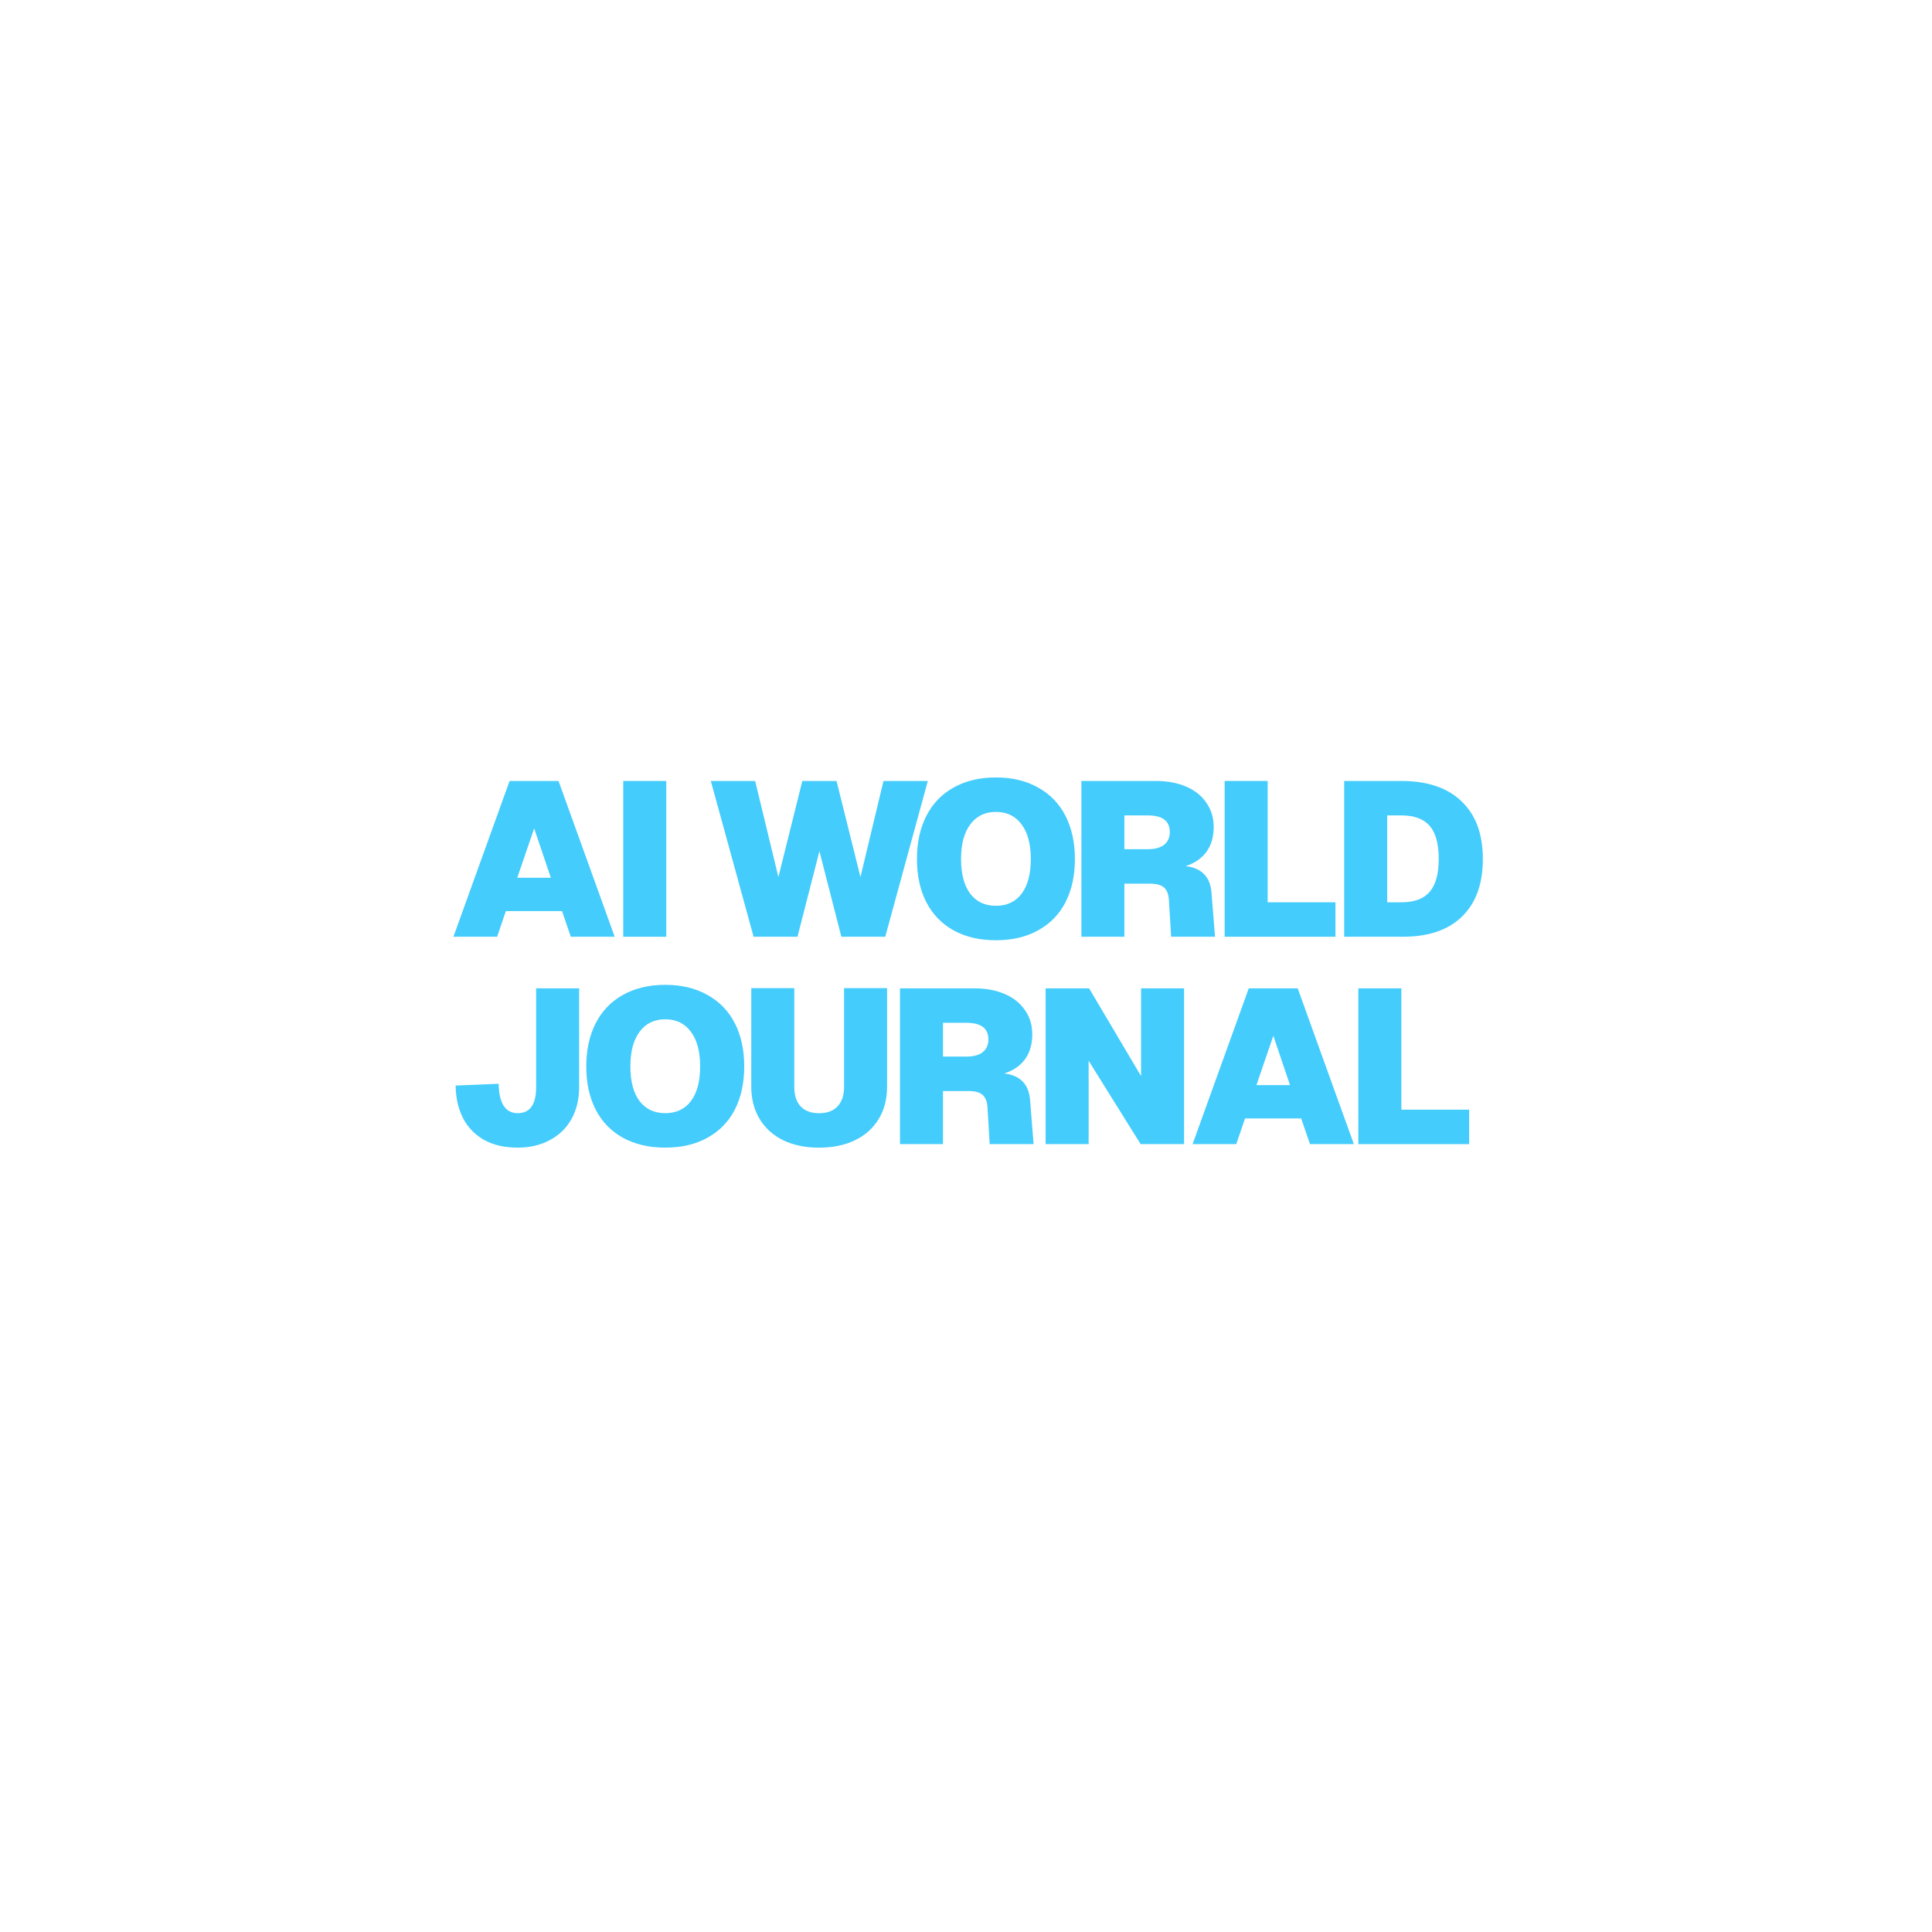
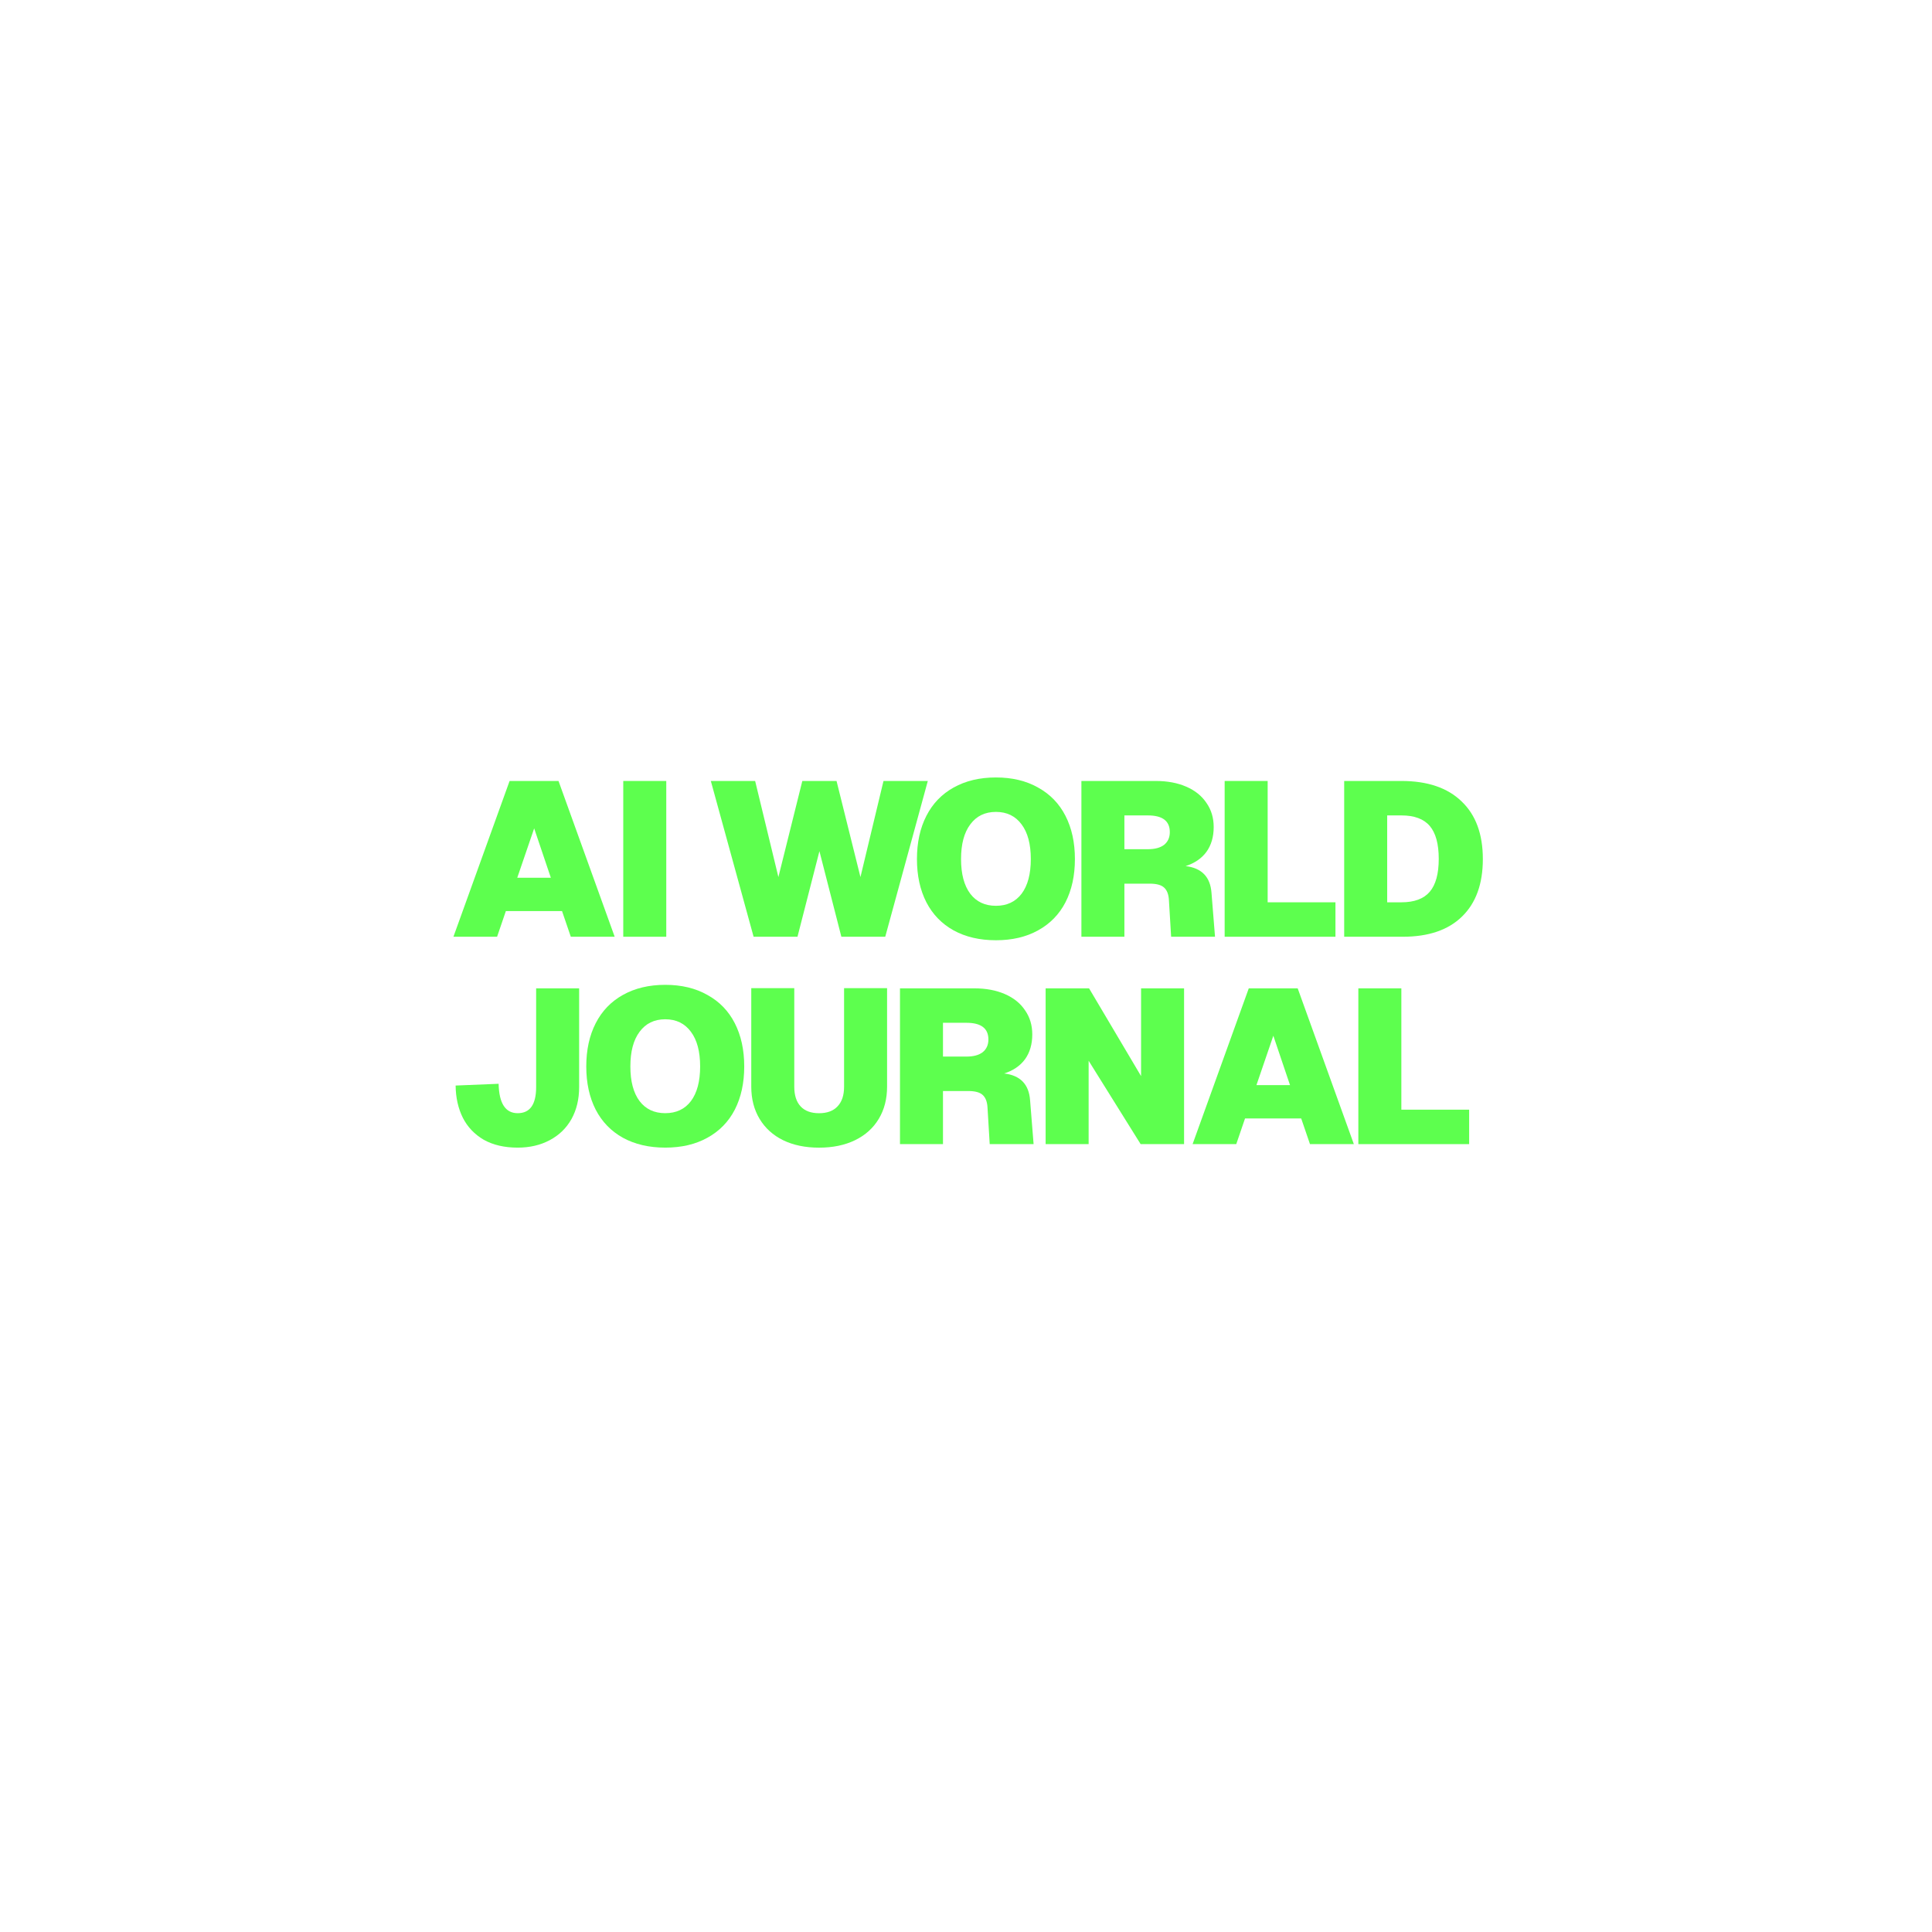
<svg xmlns="http://www.w3.org/2000/svg" width="234" height="234" viewBox="0 0 234 234" fill="none">
-   <path d="M164.52 119.707H169.729V134.402H177.94V138.574H164.52V119.707Z" fill="#43CCFC" />
-   <path d="M151.248 119.707H157.174L163.976 138.574H158.662L157.599 135.465H150.796L149.733 138.574H144.445L151.248 119.707ZM156.244 131.426L154.224 125.447L152.178 131.426H156.244Z" fill="#43CCFC" />
-   <path d="M126.645 119.707H131.906L138.204 130.336V119.707H143.412V138.574H138.151L131.853 128.476V138.574H126.645V119.707Z" fill="#43CCFC" />
-   <path d="M109.004 119.707H118.012C119.412 119.707 120.643 119.937 121.706 120.398C122.769 120.859 123.584 121.514 124.15 122.364C124.735 123.197 125.027 124.171 125.027 125.287C125.027 126.474 124.735 127.475 124.15 128.29C123.566 129.087 122.724 129.663 121.626 130.017C123.575 130.248 124.62 131.328 124.762 133.259L125.187 138.574H119.872L119.606 134.163C119.571 133.454 119.376 132.94 119.022 132.621C118.685 132.303 118.101 132.143 117.268 132.143H114.212V138.574H109.004V119.707ZM117.056 127.971C117.906 127.971 118.561 127.794 119.022 127.44C119.482 127.068 119.713 126.554 119.713 125.898C119.713 124.552 118.827 123.879 117.056 123.879H114.212V127.971H117.056Z" fill="#43CCFC" />
-   <path d="M99.203 139.002C97.538 139.002 96.085 138.701 94.845 138.099C93.623 137.496 92.675 136.637 92.002 135.521C91.329 134.405 90.992 133.103 90.992 131.615V119.684H96.201V131.615C96.201 132.66 96.457 133.457 96.971 134.006C97.485 134.556 98.229 134.83 99.203 134.83C100.178 134.83 100.922 134.556 101.435 134.006C101.967 133.457 102.233 132.66 102.233 131.615V119.684H107.441V131.615C107.441 133.103 107.104 134.405 106.431 135.521C105.758 136.637 104.801 137.496 103.561 138.099C102.321 138.701 100.868 139.002 99.203 139.002Z" fill="#43CCFC" />
-   <path d="M80.574 138.998C78.608 138.998 76.898 138.6 75.445 137.803C74.011 137.005 72.912 135.872 72.15 134.401C71.389 132.913 71.008 131.168 71.008 129.166C71.008 127.165 71.389 125.42 72.15 123.931C72.912 122.443 74.011 121.301 75.445 120.504C76.898 119.689 78.608 119.281 80.574 119.281C82.54 119.281 84.241 119.689 85.676 120.504C87.129 121.301 88.236 122.443 88.998 123.931C89.759 125.42 90.14 127.165 90.14 129.166C90.14 131.168 89.759 132.913 88.998 134.401C88.236 135.872 87.129 137.005 85.676 137.803C84.241 138.6 82.54 138.998 80.574 138.998ZM80.574 134.826C81.903 134.826 82.939 134.339 83.683 133.365C84.427 132.373 84.799 130.973 84.799 129.166C84.799 127.359 84.427 125.96 83.683 124.968C82.939 123.958 81.903 123.453 80.574 123.453C79.245 123.453 78.209 123.958 77.465 124.968C76.721 125.96 76.349 127.359 76.349 129.166C76.349 130.973 76.721 132.373 77.465 133.365C78.209 134.339 79.245 134.826 80.574 134.826Z" fill="#43CCFC" />
-   <path d="M62.704 138.999C61.092 138.999 59.719 138.68 58.585 138.042C57.469 137.387 56.627 136.501 56.06 135.385C55.494 134.251 55.201 132.949 55.184 131.479L60.392 131.266C60.445 133.64 61.216 134.827 62.704 134.827C64.192 134.827 64.936 133.773 64.936 131.665V119.707H70.144V131.665C70.144 133.135 69.834 134.428 69.214 135.544C68.594 136.643 67.717 137.493 66.583 138.095C65.45 138.698 64.156 138.999 62.704 138.999Z" fill="#43CCFC" />
-   <path d="M162.805 94.59H169.74C172.894 94.59 175.321 95.414 177.021 97.061C178.74 98.691 179.599 101.02 179.599 104.05C179.599 107.061 178.757 109.382 177.074 111.012C175.409 112.642 173.018 113.457 169.9 113.457H162.805V94.59ZM169.74 109.285C171.299 109.285 172.442 108.859 173.168 108.009C173.894 107.159 174.258 105.83 174.258 104.023C174.258 102.216 173.894 100.888 173.168 100.037C172.442 99.187 171.299 98.762 169.74 98.762H168.013V109.285H169.74Z" fill="#43CCFC" />
-   <path d="M148.328 94.59H153.536V109.285H161.747V113.457H148.328V94.59Z" fill="#43CCFC" />
-   <path d="M130.977 94.59H139.985C141.384 94.59 142.616 94.82 143.678 95.281C144.741 95.741 145.556 96.397 146.123 97.247C146.708 98.08 147 99.054 147 100.17C147 101.357 146.708 102.358 146.123 103.173C145.539 103.97 144.697 104.546 143.599 104.9C145.547 105.13 146.593 106.211 146.734 108.142L147.16 113.457H141.845L141.579 109.045C141.544 108.337 141.349 107.823 140.995 107.504C140.658 107.185 140.073 107.026 139.241 107.026H136.185V113.457H130.977V94.59ZM139.028 102.854C139.879 102.854 140.534 102.677 140.995 102.323C141.455 101.951 141.685 101.437 141.685 100.781C141.685 99.435 140.8 98.762 139.028 98.762H136.185V102.854H139.028Z" fill="#43CCFC" />
-   <path d="M120.625 113.881C118.658 113.881 116.949 113.483 115.496 112.685C114.061 111.888 112.963 110.754 112.201 109.284C111.439 107.796 111.059 106.051 111.059 104.049C111.059 102.047 111.439 100.302 112.201 98.814C112.963 97.326 114.061 96.184 115.496 95.386C116.949 94.572 118.658 94.164 120.625 94.164C122.591 94.164 124.292 94.572 125.727 95.386C127.179 96.184 128.287 97.326 129.048 98.814C129.81 100.302 130.191 102.047 130.191 104.049C130.191 106.051 129.81 107.796 129.048 109.284C128.287 110.754 127.179 111.888 125.727 112.685C124.292 113.483 122.591 113.881 120.625 113.881ZM120.625 109.709C121.953 109.709 122.99 109.222 123.734 108.248C124.478 107.256 124.85 105.856 124.85 104.049C124.85 102.242 124.478 100.843 123.734 99.851C122.99 98.841 121.953 98.336 120.625 98.336C119.296 98.336 118.26 98.841 117.516 99.851C116.772 100.843 116.4 102.242 116.4 104.049C116.4 105.856 116.772 107.256 117.516 108.248C118.26 109.222 119.296 109.709 120.625 109.709Z" fill="#43CCFC" />
-   <path d="M86.094 94.59H91.461L94.278 106.229L97.175 94.59H101.32L104.216 106.229L107.007 94.59H112.374L107.219 113.457H101.905L99.247 103.093L96.59 113.457H91.275L86.094 94.59Z" fill="#43CCFC" />
-   <path d="M75.488 94.59H80.697V113.457H75.488V94.59Z" fill="#43CCFC" />
-   <path d="M61.721 94.59H67.646L74.449 113.457H69.135L68.072 110.348H61.269L60.206 113.457H54.918L61.721 94.59ZM66.716 106.308L64.697 100.33L62.651 106.308H66.716Z" fill="#43CCFC" />
+   <path d="M164.52 119.707H169.729V134.402H177.94V138.574H164.52V119.707Z" fill="#5DFF4E" />
+   <path d="M151.248 119.707H157.174L163.976 138.574H158.662L157.599 135.465H150.796L149.733 138.574H144.445L151.248 119.707ZM156.244 131.426L154.224 125.447L152.178 131.426H156.244Z" fill="#5DFF4E" />
+   <path d="M126.645 119.707H131.906L138.204 130.336V119.707H143.412V138.574H138.151L131.853 128.476V138.574H126.645V119.707Z" fill="#5DFF4E" />
+   <path d="M109.004 119.707H118.012C119.412 119.707 120.643 119.937 121.706 120.398C122.769 120.859 123.584 121.514 124.15 122.364C124.735 123.197 125.027 124.171 125.027 125.287C125.027 126.474 124.735 127.475 124.15 128.29C123.566 129.087 122.724 129.663 121.626 130.017C123.575 130.248 124.62 131.328 124.762 133.259L125.187 138.574H119.872L119.606 134.163C119.571 133.454 119.376 132.94 119.022 132.621C118.685 132.303 118.101 132.143 117.268 132.143H114.212V138.574H109.004V119.707ZM117.056 127.971C117.906 127.971 118.561 127.794 119.022 127.44C119.482 127.068 119.713 126.554 119.713 125.898C119.713 124.552 118.827 123.879 117.056 123.879H114.212V127.971H117.056Z" fill="#5DFF4E" />
+   <path d="M99.203 139.002C97.538 139.002 96.085 138.701 94.845 138.099C93.623 137.496 92.675 136.637 92.002 135.521C91.329 134.405 90.992 133.103 90.992 131.615V119.684H96.201V131.615C96.201 132.66 96.457 133.457 96.971 134.006C97.485 134.556 98.229 134.83 99.203 134.83C100.178 134.83 100.922 134.556 101.435 134.006C101.967 133.457 102.233 132.66 102.233 131.615V119.684H107.441V131.615C107.441 133.103 107.104 134.405 106.431 135.521C105.758 136.637 104.801 137.496 103.561 138.099C102.321 138.701 100.868 139.002 99.203 139.002Z" fill="#5DFF4E" />
+   <path d="M80.574 138.998C78.608 138.998 76.898 138.6 75.445 137.803C74.011 137.005 72.912 135.872 72.15 134.401C71.389 132.913 71.008 131.168 71.008 129.166C71.008 127.165 71.389 125.42 72.15 123.931C72.912 122.443 74.011 121.301 75.445 120.504C76.898 119.689 78.608 119.281 80.574 119.281C82.54 119.281 84.241 119.689 85.676 120.504C87.129 121.301 88.236 122.443 88.998 123.931C89.759 125.42 90.14 127.165 90.14 129.166C90.14 131.168 89.759 132.913 88.998 134.401C88.236 135.872 87.129 137.005 85.676 137.803C84.241 138.6 82.54 138.998 80.574 138.998ZM80.574 134.826C81.903 134.826 82.939 134.339 83.683 133.365C84.427 132.373 84.799 130.973 84.799 129.166C84.799 127.359 84.427 125.96 83.683 124.968C82.939 123.958 81.903 123.453 80.574 123.453C79.245 123.453 78.209 123.958 77.465 124.968C76.721 125.96 76.349 127.359 76.349 129.166C76.349 130.973 76.721 132.373 77.465 133.365C78.209 134.339 79.245 134.826 80.574 134.826Z" fill="#5DFF4E" />
+   <path d="M62.704 138.999C61.092 138.999 59.719 138.68 58.585 138.042C57.469 137.387 56.627 136.501 56.06 135.385C55.494 134.251 55.201 132.949 55.184 131.479L60.392 131.266C60.445 133.64 61.216 134.827 62.704 134.827C64.192 134.827 64.936 133.773 64.936 131.665V119.707H70.144V131.665C70.144 133.135 69.834 134.428 69.214 135.544C68.594 136.643 67.717 137.493 66.583 138.095C65.45 138.698 64.156 138.999 62.704 138.999Z" fill="#5DFF4E" />
+   <path d="M162.805 94.59H169.74C172.894 94.59 175.321 95.414 177.021 97.061C178.74 98.691 179.599 101.02 179.599 104.05C179.599 107.061 178.757 109.382 177.074 111.012C175.409 112.642 173.018 113.457 169.9 113.457H162.805V94.59ZM169.74 109.285C171.299 109.285 172.442 108.859 173.168 108.009C173.894 107.159 174.258 105.83 174.258 104.023C174.258 102.216 173.894 100.888 173.168 100.037C172.442 99.187 171.299 98.762 169.74 98.762H168.013V109.285H169.74Z" fill="#5DFF4E" />
+   <path d="M148.328 94.59H153.536V109.285H161.747V113.457H148.328V94.59Z" fill="#5DFF4E" />
+   <path d="M130.977 94.59H139.985C141.384 94.59 142.616 94.82 143.678 95.281C144.741 95.741 145.556 96.397 146.123 97.247C146.708 98.08 147 99.054 147 100.17C147 101.357 146.708 102.358 146.123 103.173C145.539 103.97 144.697 104.546 143.599 104.9C145.547 105.13 146.593 106.211 146.734 108.142L147.16 113.457H141.845L141.579 109.045C141.544 108.337 141.349 107.823 140.995 107.504C140.658 107.185 140.073 107.026 139.241 107.026H136.185V113.457H130.977V94.59ZM139.028 102.854C139.879 102.854 140.534 102.677 140.995 102.323C141.455 101.951 141.685 101.437 141.685 100.781C141.685 99.435 140.8 98.762 139.028 98.762H136.185V102.854H139.028Z" fill="#5DFF4E" />
+   <path d="M120.625 113.881C118.658 113.881 116.949 113.483 115.496 112.685C114.061 111.888 112.963 110.754 112.201 109.284C111.439 107.796 111.059 106.051 111.059 104.049C111.059 102.047 111.439 100.302 112.201 98.814C112.963 97.326 114.061 96.184 115.496 95.386C116.949 94.572 118.658 94.164 120.625 94.164C122.591 94.164 124.292 94.572 125.727 95.386C127.179 96.184 128.287 97.326 129.048 98.814C129.81 100.302 130.191 102.047 130.191 104.049C130.191 106.051 129.81 107.796 129.048 109.284C128.287 110.754 127.179 111.888 125.727 112.685C124.292 113.483 122.591 113.881 120.625 113.881ZM120.625 109.709C121.953 109.709 122.99 109.222 123.734 108.248C124.478 107.256 124.85 105.856 124.85 104.049C124.85 102.242 124.478 100.843 123.734 99.851C122.99 98.841 121.953 98.336 120.625 98.336C119.296 98.336 118.26 98.841 117.516 99.851C116.772 100.843 116.4 102.242 116.4 104.049C116.4 105.856 116.772 107.256 117.516 108.248C118.26 109.222 119.296 109.709 120.625 109.709Z" fill="#5DFF4E" />
+   <path d="M86.094 94.59H91.461L94.278 106.229L97.175 94.59H101.32L104.216 106.229L107.007 94.59H112.374L107.219 113.457H101.905L99.247 103.093L96.59 113.457H91.275L86.094 94.59Z" fill="#5DFF4E" />
+   <path d="M75.488 94.59H80.697V113.457H75.488V94.59Z" fill="#5DFF4E" />
+   <path d="M61.721 94.59H67.646L74.449 113.457H69.135L68.072 110.348H61.269L60.206 113.457H54.918L61.721 94.59ZM66.716 106.308L64.697 100.33L62.651 106.308H66.716Z" fill="#5DFF4E" />
</svg>
